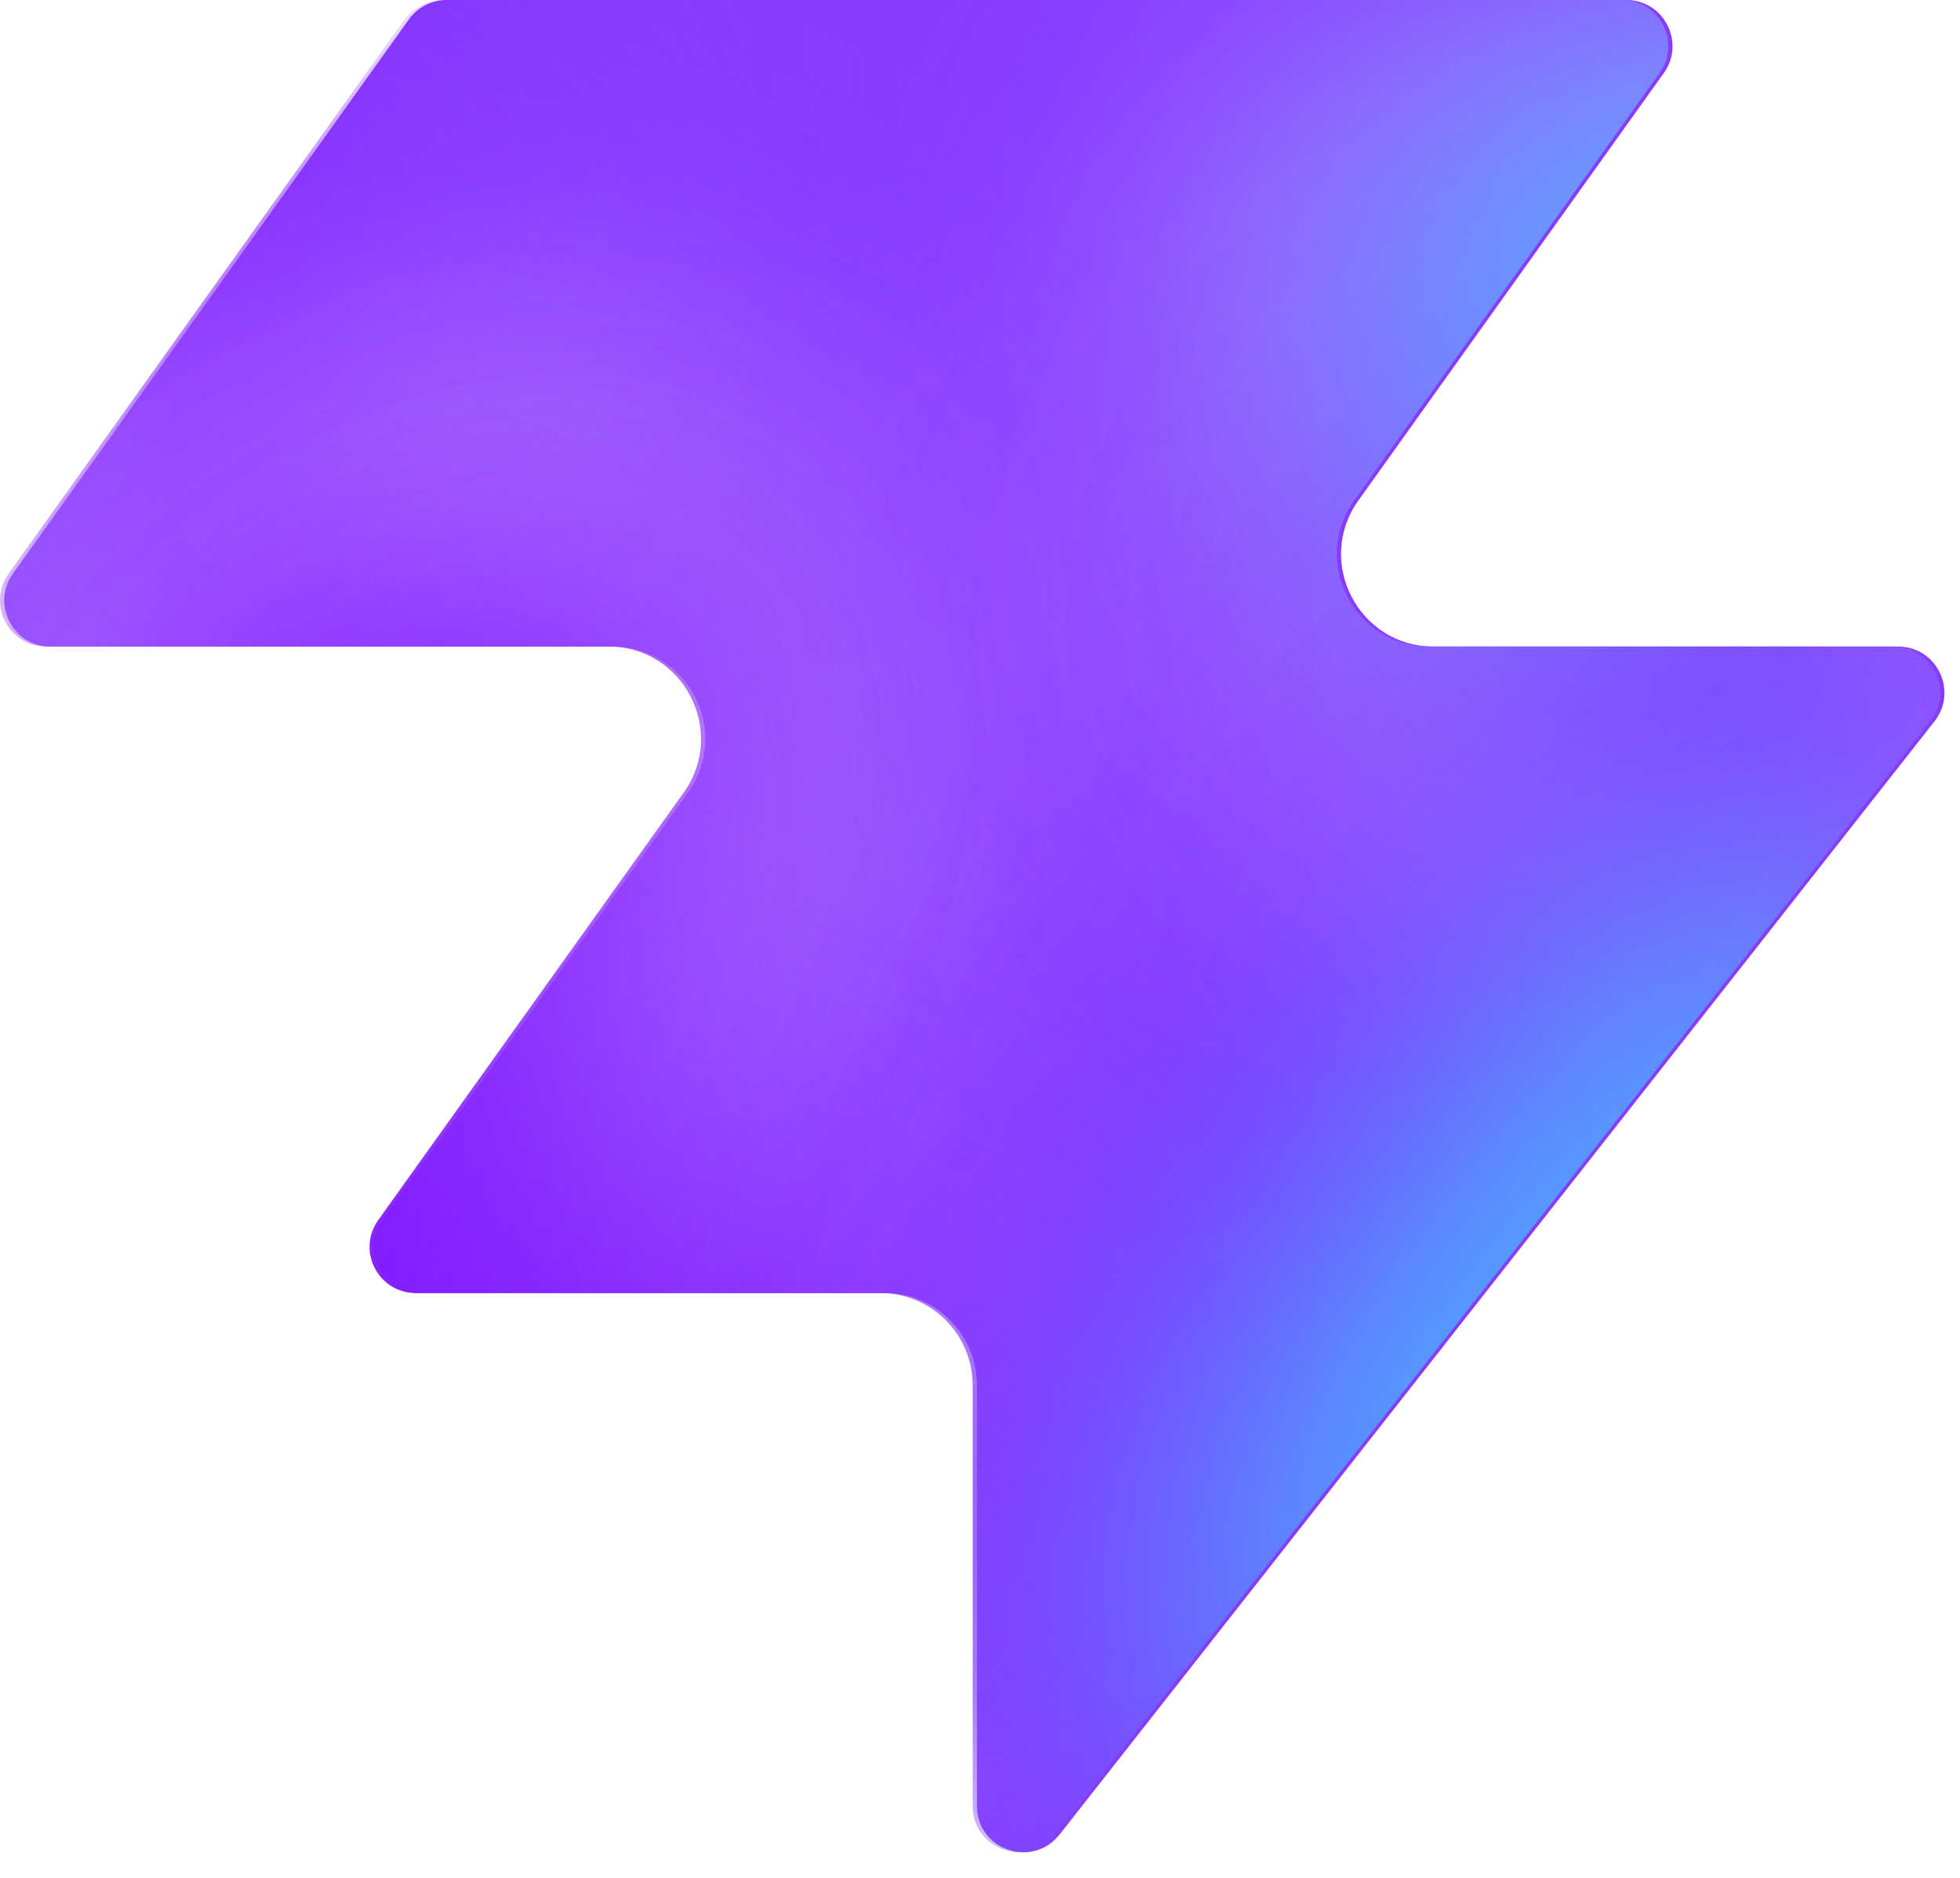
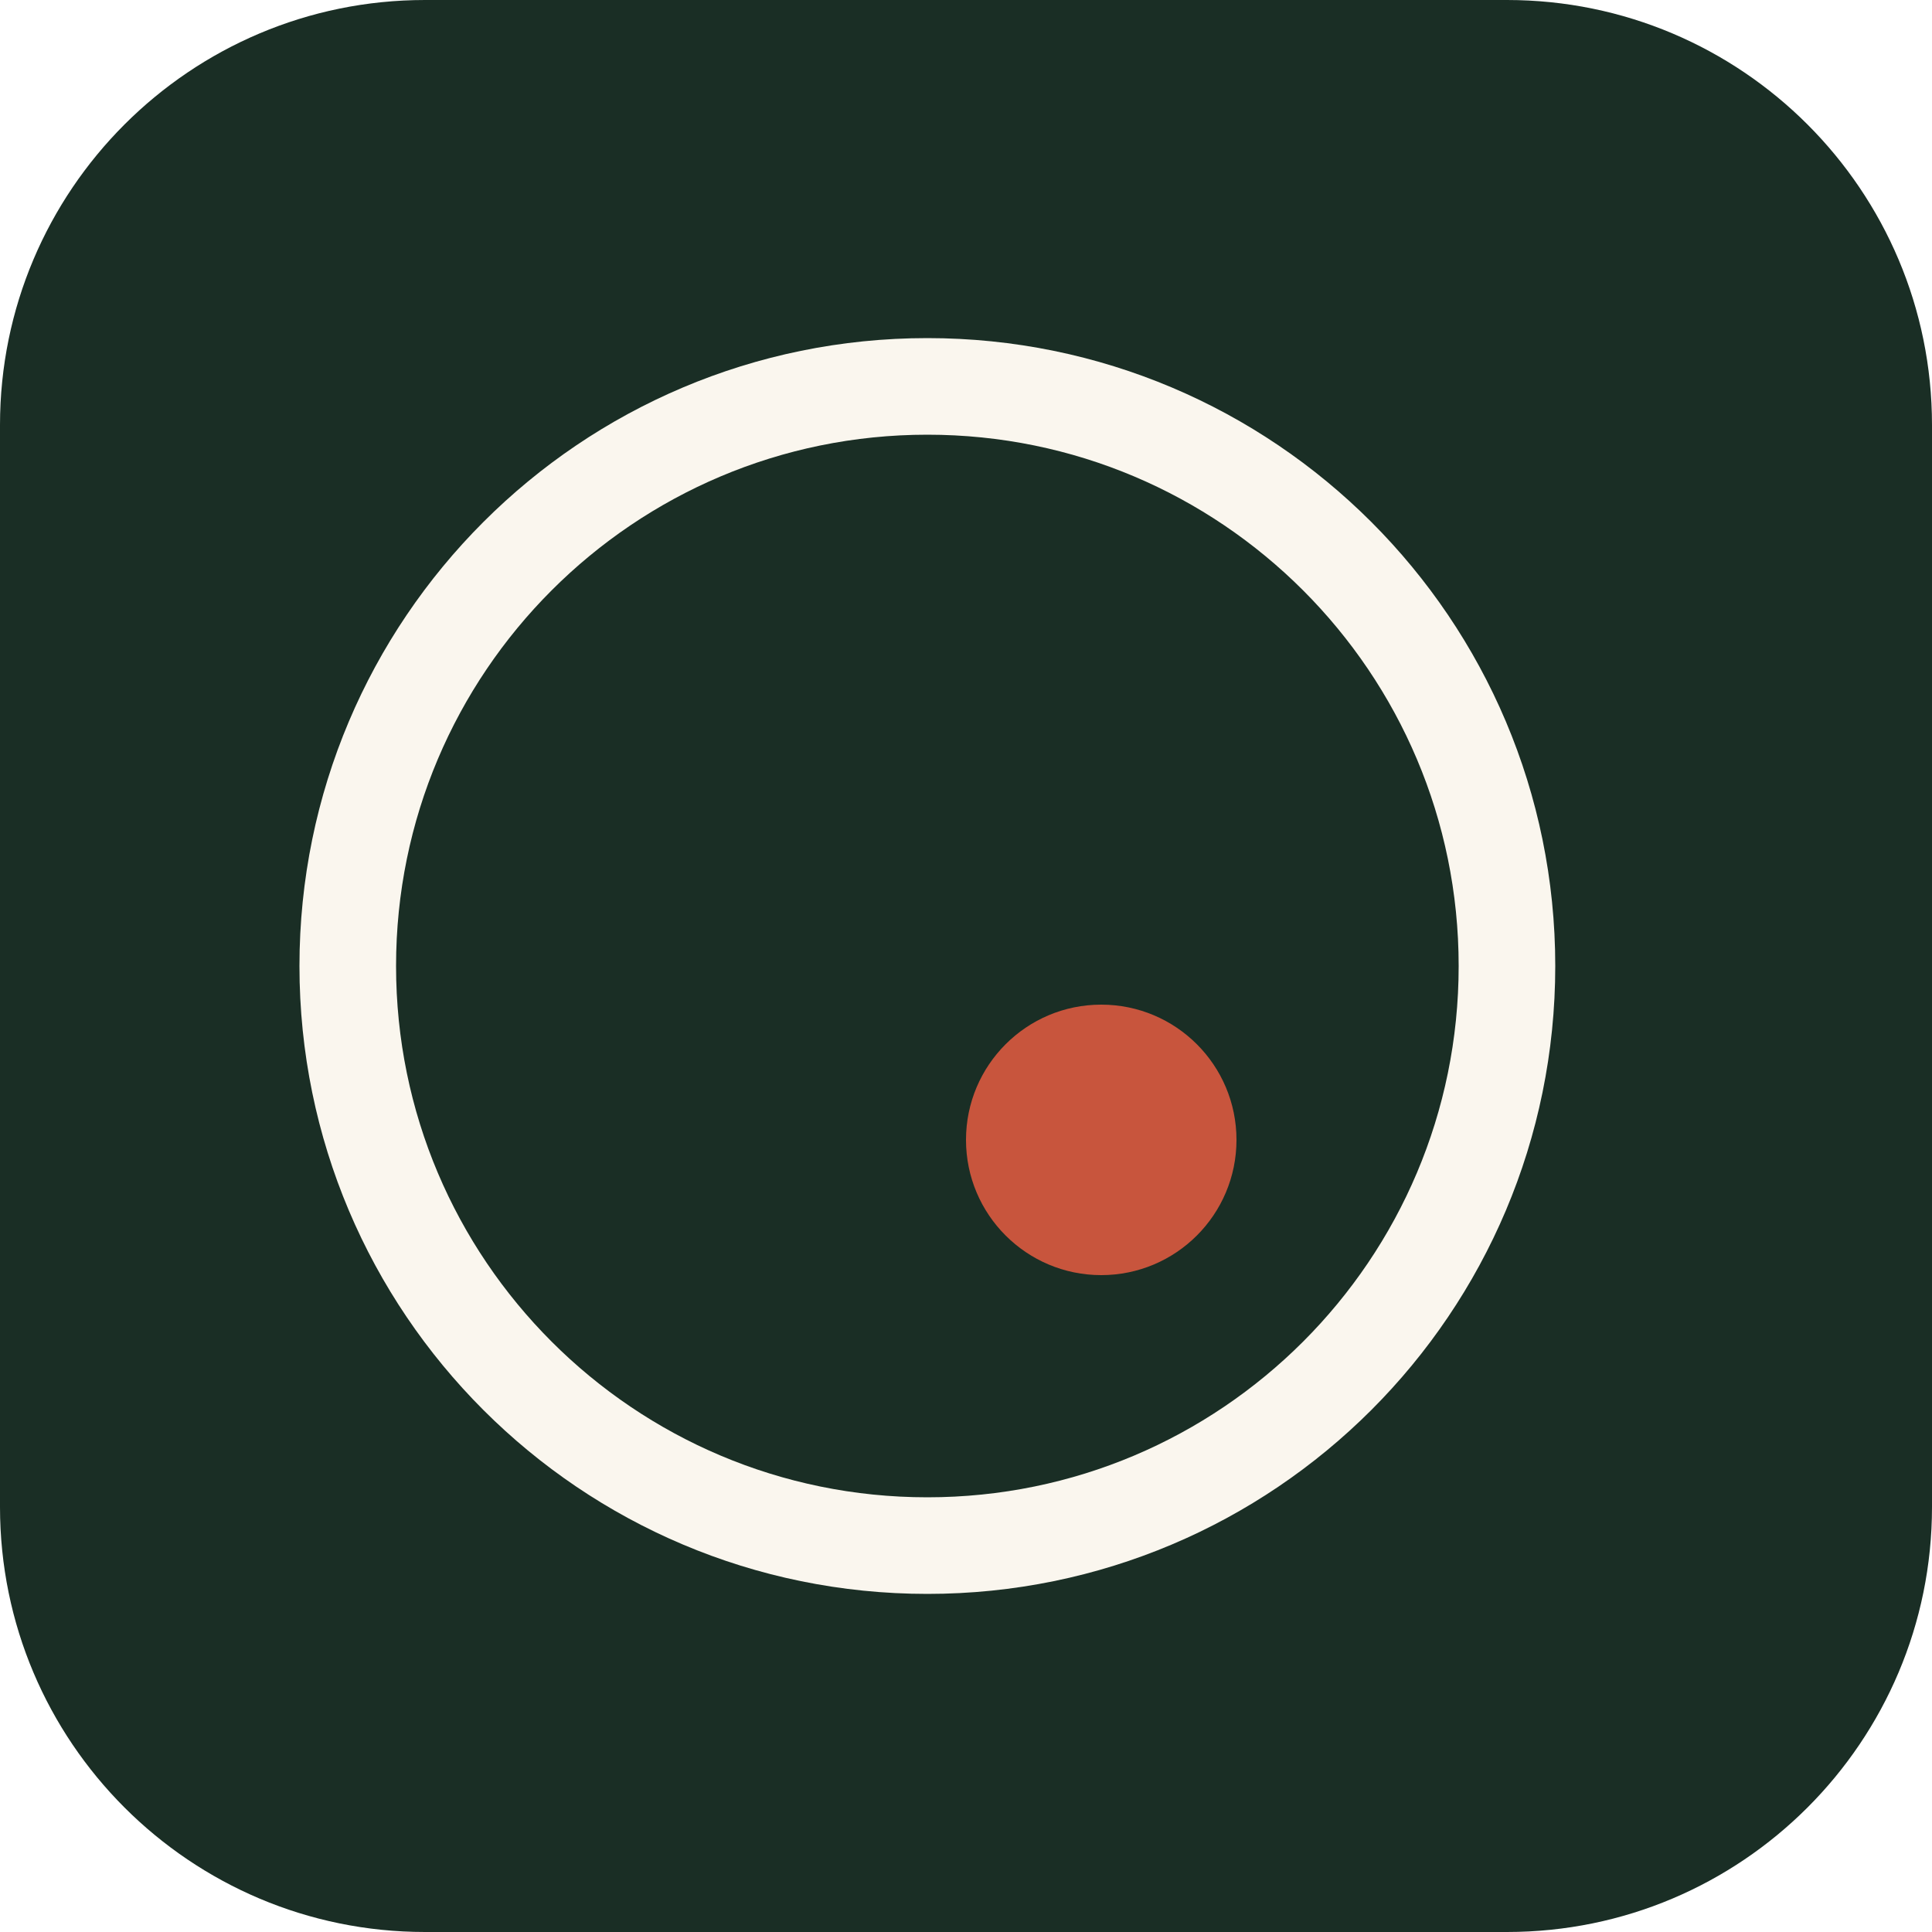
- <svg xmlns="http://www.w3.org/2000/svg" width="48" height="46" fill="none" viewBox="0 0 48 46">
-   <path fill="#863bff" d="M25.946 44.938c-.664.845-2.021.375-2.021-.698V33.937a2.26 2.26 0 0 0-2.262-2.262H10.287c-.92 0-1.456-1.04-.92-1.788l7.48-10.471c1.07-1.497 0-3.578-1.842-3.578H1.237c-.92 0-1.456-1.04-.92-1.788L10.013.474c.214-.297.556-.474.92-.474h28.894c.92 0 1.456 1.04.92 1.788l-7.48 10.471c-1.07 1.498 0 3.579 1.842 3.579h11.377c.943 0 1.473 1.088.89 1.83L25.947 44.94z" style="fill:#863bff;fill:color(display-p3 .525 .23 1);fill-opacity:1" />
-   <mask id="a" width="48" height="46" x="0" y="0" maskUnits="userSpaceOnUse" style="mask-type:alpha">
-     <path fill="#000" d="M25.842 44.938c-.664.844-2.021.375-2.021-.698V33.937a2.26 2.26 0 0 0-2.262-2.262H10.183c-.92 0-1.456-1.04-.92-1.788l7.48-10.471c1.07-1.498 0-3.579-1.842-3.579H1.133c-.92 0-1.456-1.04-.92-1.787L9.91.473c.214-.297.556-.474.92-.474h28.894c.92 0 1.456 1.04.92 1.788l-7.48 10.471c-1.07 1.498 0 3.578 1.842 3.578h11.377c.943 0 1.473 1.088.89 1.832L25.843 44.94z" style="fill:#000;fill-opacity:1" />
-   </mask>
-   <g mask="url(#a)">
-     <g filter="url(#b)">
-       <ellipse cx="5.508" cy="14.704" fill="#ede6ff" rx="5.508" ry="14.704" style="fill:#ede6ff;fill:color(display-p3 .927 .903 1);fill-opacity:1" transform="matrix(.00324 1 1 -.00324 -4.47 31.516)" />
-     </g>
-     <g filter="url(#c)">
-       <ellipse cx="10.399" cy="29.851" fill="#ede6ff" rx="10.399" ry="29.851" style="fill:#ede6ff;fill:color(display-p3 .927 .903 1);fill-opacity:1" transform="matrix(.00324 1 1 -.00324 -39.328 7.883)" />
-     </g>
-     <g filter="url(#d)">
-       <ellipse cx="5.508" cy="30.487" fill="#7e14ff" rx="5.508" ry="30.487" style="fill:#7e14ff;fill:color(display-p3 .492 .077 1);fill-opacity:1" transform="rotate(89.814 -25.913 -14.639)scale(1 -1)" />
-     </g>
-     <g filter="url(#e)">
-       <ellipse cx="5.508" cy="30.599" fill="#7e14ff" rx="5.508" ry="30.599" style="fill:#7e14ff;fill:color(display-p3 .492 .077 1);fill-opacity:1" transform="rotate(89.814 -32.644 -3.334)scale(1 -1)" />
-     </g>
-     <g filter="url(#f)">
-       <ellipse cx="5.508" cy="30.599" fill="#7e14ff" rx="5.508" ry="30.599" style="fill:#7e14ff;fill:color(display-p3 .492 .077 1);fill-opacity:1" transform="matrix(.00324 1 1 -.00324 -34.34 30.47)" />
-     </g>
-     <g filter="url(#g)">
-       <ellipse cx="14.072" cy="22.078" fill="#ede6ff" rx="14.072" ry="22.078" style="fill:#ede6ff;fill:color(display-p3 .927 .903 1);fill-opacity:1" transform="rotate(93.35 24.506 48.493)scale(-1 1)" />
-     </g>
-     <g filter="url(#h)">
-       <ellipse cx="3.47" cy="21.501" fill="#7e14ff" rx="3.47" ry="21.501" style="fill:#7e14ff;fill:color(display-p3 .492 .077 1);fill-opacity:1" transform="rotate(89.009 28.708 47.59)scale(-1 1)" />
-     </g>
-     <g filter="url(#i)">
-       <ellipse cx="3.47" cy="21.501" fill="#7e14ff" rx="3.47" ry="21.501" style="fill:#7e14ff;fill:color(display-p3 .492 .077 1);fill-opacity:1" transform="rotate(89.009 28.708 47.59)scale(-1 1)" />
-     </g>
-     <g filter="url(#j)">
-       <ellipse cx=".387" cy="8.972" fill="#7e14ff" rx="4.407" ry="29.108" style="fill:#7e14ff;fill:color(display-p3 .492 .077 1);fill-opacity:1" transform="rotate(39.51 .387 8.972)" />
-     </g>
-     <g filter="url(#k)">
-       <ellipse cx="47.523" cy="-6.092" fill="#7e14ff" rx="4.407" ry="29.108" style="fill:#7e14ff;fill:color(display-p3 .492 .077 1);fill-opacity:1" transform="rotate(37.892 47.523 -6.092)" />
-     </g>
-     <g filter="url(#l)">
-       <ellipse cx="41.412" cy="6.333" fill="#47bfff" rx="5.971" ry="9.665" style="fill:#47bfff;fill:color(display-p3 .28 .748 1);fill-opacity:1" transform="rotate(37.892 41.412 6.333)" />
-     </g>
-     <g filter="url(#m)">
-       <ellipse cx="-1.879" cy="38.332" fill="#7e14ff" rx="4.407" ry="29.108" style="fill:#7e14ff;fill:color(display-p3 .492 .077 1);fill-opacity:1" transform="rotate(37.892 -1.88 38.332)" />
-     </g>
-     <g filter="url(#n)">
-       <ellipse cx="-1.879" cy="38.332" fill="#7e14ff" rx="4.407" ry="29.108" style="fill:#7e14ff;fill:color(display-p3 .492 .077 1);fill-opacity:1" transform="rotate(37.892 -1.88 38.332)" />
-     </g>
-     <g filter="url(#o)">
-       <ellipse cx="35.651" cy="29.907" fill="#7e14ff" rx="4.407" ry="29.108" style="fill:#7e14ff;fill:color(display-p3 .492 .077 1);fill-opacity:1" transform="rotate(37.892 35.651 29.907)" />
-     </g>
-     <g filter="url(#p)">
-       <ellipse cx="38.418" cy="32.4" fill="#47bfff" rx="5.971" ry="15.297" style="fill:#47bfff;fill:color(display-p3 .28 .748 1);fill-opacity:1" transform="rotate(37.892 38.418 32.4)" />
-     </g>
-   </g>
-   <defs>
-     <filter id="b" width="60.045" height="41.654" x="-19.77" y="16.149" color-interpolation-filters="sRGB" filterUnits="userSpaceOnUse">
-       <feFlood flood-opacity="0" result="BackgroundImageFix" />
-       <feBlend in="SourceGraphic" in2="BackgroundImageFix" result="shape" />
-       <feGaussianBlur result="effect1_foregroundBlur_2002_17158" stdDeviation="7.659" />
-     </filter>
-     <filter id="c" width="90.34" height="51.437" x="-54.613" y="-7.533" color-interpolation-filters="sRGB" filterUnits="userSpaceOnUse">
-       <feFlood flood-opacity="0" result="BackgroundImageFix" />
-       <feBlend in="SourceGraphic" in2="BackgroundImageFix" result="shape" />
-       <feGaussianBlur result="effect1_foregroundBlur_2002_17158" stdDeviation="7.659" />
-     </filter>
-     <filter id="d" width="79.355" height="29.4" x="-49.64" y="2.03" color-interpolation-filters="sRGB" filterUnits="userSpaceOnUse">
-       <feFlood flood-opacity="0" result="BackgroundImageFix" />
-       <feBlend in="SourceGraphic" in2="BackgroundImageFix" result="shape" />
-       <feGaussianBlur result="effect1_foregroundBlur_2002_17158" stdDeviation="4.596" />
-     </filter>
-     <filter id="e" width="79.579" height="29.4" x="-45.045" y="20.029" color-interpolation-filters="sRGB" filterUnits="userSpaceOnUse">
-       <feFlood flood-opacity="0" result="BackgroundImageFix" />
-       <feBlend in="SourceGraphic" in2="BackgroundImageFix" result="shape" />
-       <feGaussianBlur result="effect1_foregroundBlur_2002_17158" stdDeviation="4.596" />
-     </filter>
-     <filter id="f" width="79.579" height="29.4" x="-43.513" y="21.178" color-interpolation-filters="sRGB" filterUnits="userSpaceOnUse">
-       <feFlood flood-opacity="0" result="BackgroundImageFix" />
-       <feBlend in="SourceGraphic" in2="BackgroundImageFix" result="shape" />
-       <feGaussianBlur result="effect1_foregroundBlur_2002_17158" stdDeviation="4.596" />
-     </filter>
-     <filter id="g" width="74.749" height="58.852" x="15.756" y="-17.901" color-interpolation-filters="sRGB" filterUnits="userSpaceOnUse">
-       <feFlood flood-opacity="0" result="BackgroundImageFix" />
-       <feBlend in="SourceGraphic" in2="BackgroundImageFix" result="shape" />
-       <feGaussianBlur result="effect1_foregroundBlur_2002_17158" stdDeviation="7.659" />
-     </filter>
-     <filter id="h" width="61.377" height="25.362" x="23.548" y="2.284" color-interpolation-filters="sRGB" filterUnits="userSpaceOnUse">
-       <feFlood flood-opacity="0" result="BackgroundImageFix" />
-       <feBlend in="SourceGraphic" in2="BackgroundImageFix" result="shape" />
-       <feGaussianBlur result="effect1_foregroundBlur_2002_17158" stdDeviation="4.596" />
-     </filter>
-     <filter id="i" width="61.377" height="25.362" x="23.548" y="2.284" color-interpolation-filters="sRGB" filterUnits="userSpaceOnUse">
-       <feFlood flood-opacity="0" result="BackgroundImageFix" />
-       <feBlend in="SourceGraphic" in2="BackgroundImageFix" result="shape" />
-       <feGaussianBlur result="effect1_foregroundBlur_2002_17158" stdDeviation="4.596" />
-     </filter>
-     <filter id="j" width="56.045" height="63.649" x="-27.636" y="-22.853" color-interpolation-filters="sRGB" filterUnits="userSpaceOnUse">
-       <feFlood flood-opacity="0" result="BackgroundImageFix" />
-       <feBlend in="SourceGraphic" in2="BackgroundImageFix" result="shape" />
-       <feGaussianBlur result="effect1_foregroundBlur_2002_17158" stdDeviation="4.596" />
-     </filter>
-     <filter id="k" width="54.814" height="64.646" x="20.116" y="-38.415" color-interpolation-filters="sRGB" filterUnits="userSpaceOnUse">
-       <feFlood flood-opacity="0" result="BackgroundImageFix" />
-       <feBlend in="SourceGraphic" in2="BackgroundImageFix" result="shape" />
-       <feGaussianBlur result="effect1_foregroundBlur_2002_17158" stdDeviation="4.596" />
-     </filter>
-     <filter id="l" width="33.541" height="35.313" x="24.641" y="-11.323" color-interpolation-filters="sRGB" filterUnits="userSpaceOnUse">
-       <feFlood flood-opacity="0" result="BackgroundImageFix" />
-       <feBlend in="SourceGraphic" in2="BackgroundImageFix" result="shape" />
-       <feGaussianBlur result="effect1_foregroundBlur_2002_17158" stdDeviation="4.596" />
-     </filter>
-     <filter id="m" width="54.814" height="64.646" x="-29.286" y="6.009" color-interpolation-filters="sRGB" filterUnits="userSpaceOnUse">
-       <feFlood flood-opacity="0" result="BackgroundImageFix" />
-       <feBlend in="SourceGraphic" in2="BackgroundImageFix" result="shape" />
-       <feGaussianBlur result="effect1_foregroundBlur_2002_17158" stdDeviation="4.596" />
-     </filter>
-     <filter id="n" width="54.814" height="64.646" x="-29.286" y="6.009" color-interpolation-filters="sRGB" filterUnits="userSpaceOnUse">
-       <feFlood flood-opacity="0" result="BackgroundImageFix" />
-       <feBlend in="SourceGraphic" in2="BackgroundImageFix" result="shape" />
-       <feGaussianBlur result="effect1_foregroundBlur_2002_17158" stdDeviation="4.596" />
-     </filter>
-     <filter id="o" width="54.814" height="64.646" x="8.244" y="-2.416" color-interpolation-filters="sRGB" filterUnits="userSpaceOnUse">
-       <feFlood flood-opacity="0" result="BackgroundImageFix" />
-       <feBlend in="SourceGraphic" in2="BackgroundImageFix" result="shape" />
-       <feGaussianBlur result="effect1_foregroundBlur_2002_17158" stdDeviation="4.596" />
-     </filter>
-     <filter id="p" width="39.409" height="43.623" x="18.713" y="10.588" color-interpolation-filters="sRGB" filterUnits="userSpaceOnUse">
-       <feFlood flood-opacity="0" result="BackgroundImageFix" />
-       <feBlend in="SourceGraphic" in2="BackgroundImageFix" result="shape" />
-       <feGaussianBlur result="effect1_foregroundBlur_2002_17158" stdDeviation="4.596" />
-     </filter>
-   </defs>
+ <svg xmlns="http://www.w3.org/2000/svg" width="100" height="100" viewBox="0 0 100 100" fill="none">
+   <rect width="100" height="100" rx="22" fill="#1A2E25" />
+   <circle cx="48" cy="50" r="30" fill="none" stroke="#FAF6EE" stroke-width="5" />
+   <circle cx="57" cy="59" r="7" fill="#C8553D" />
</svg>
